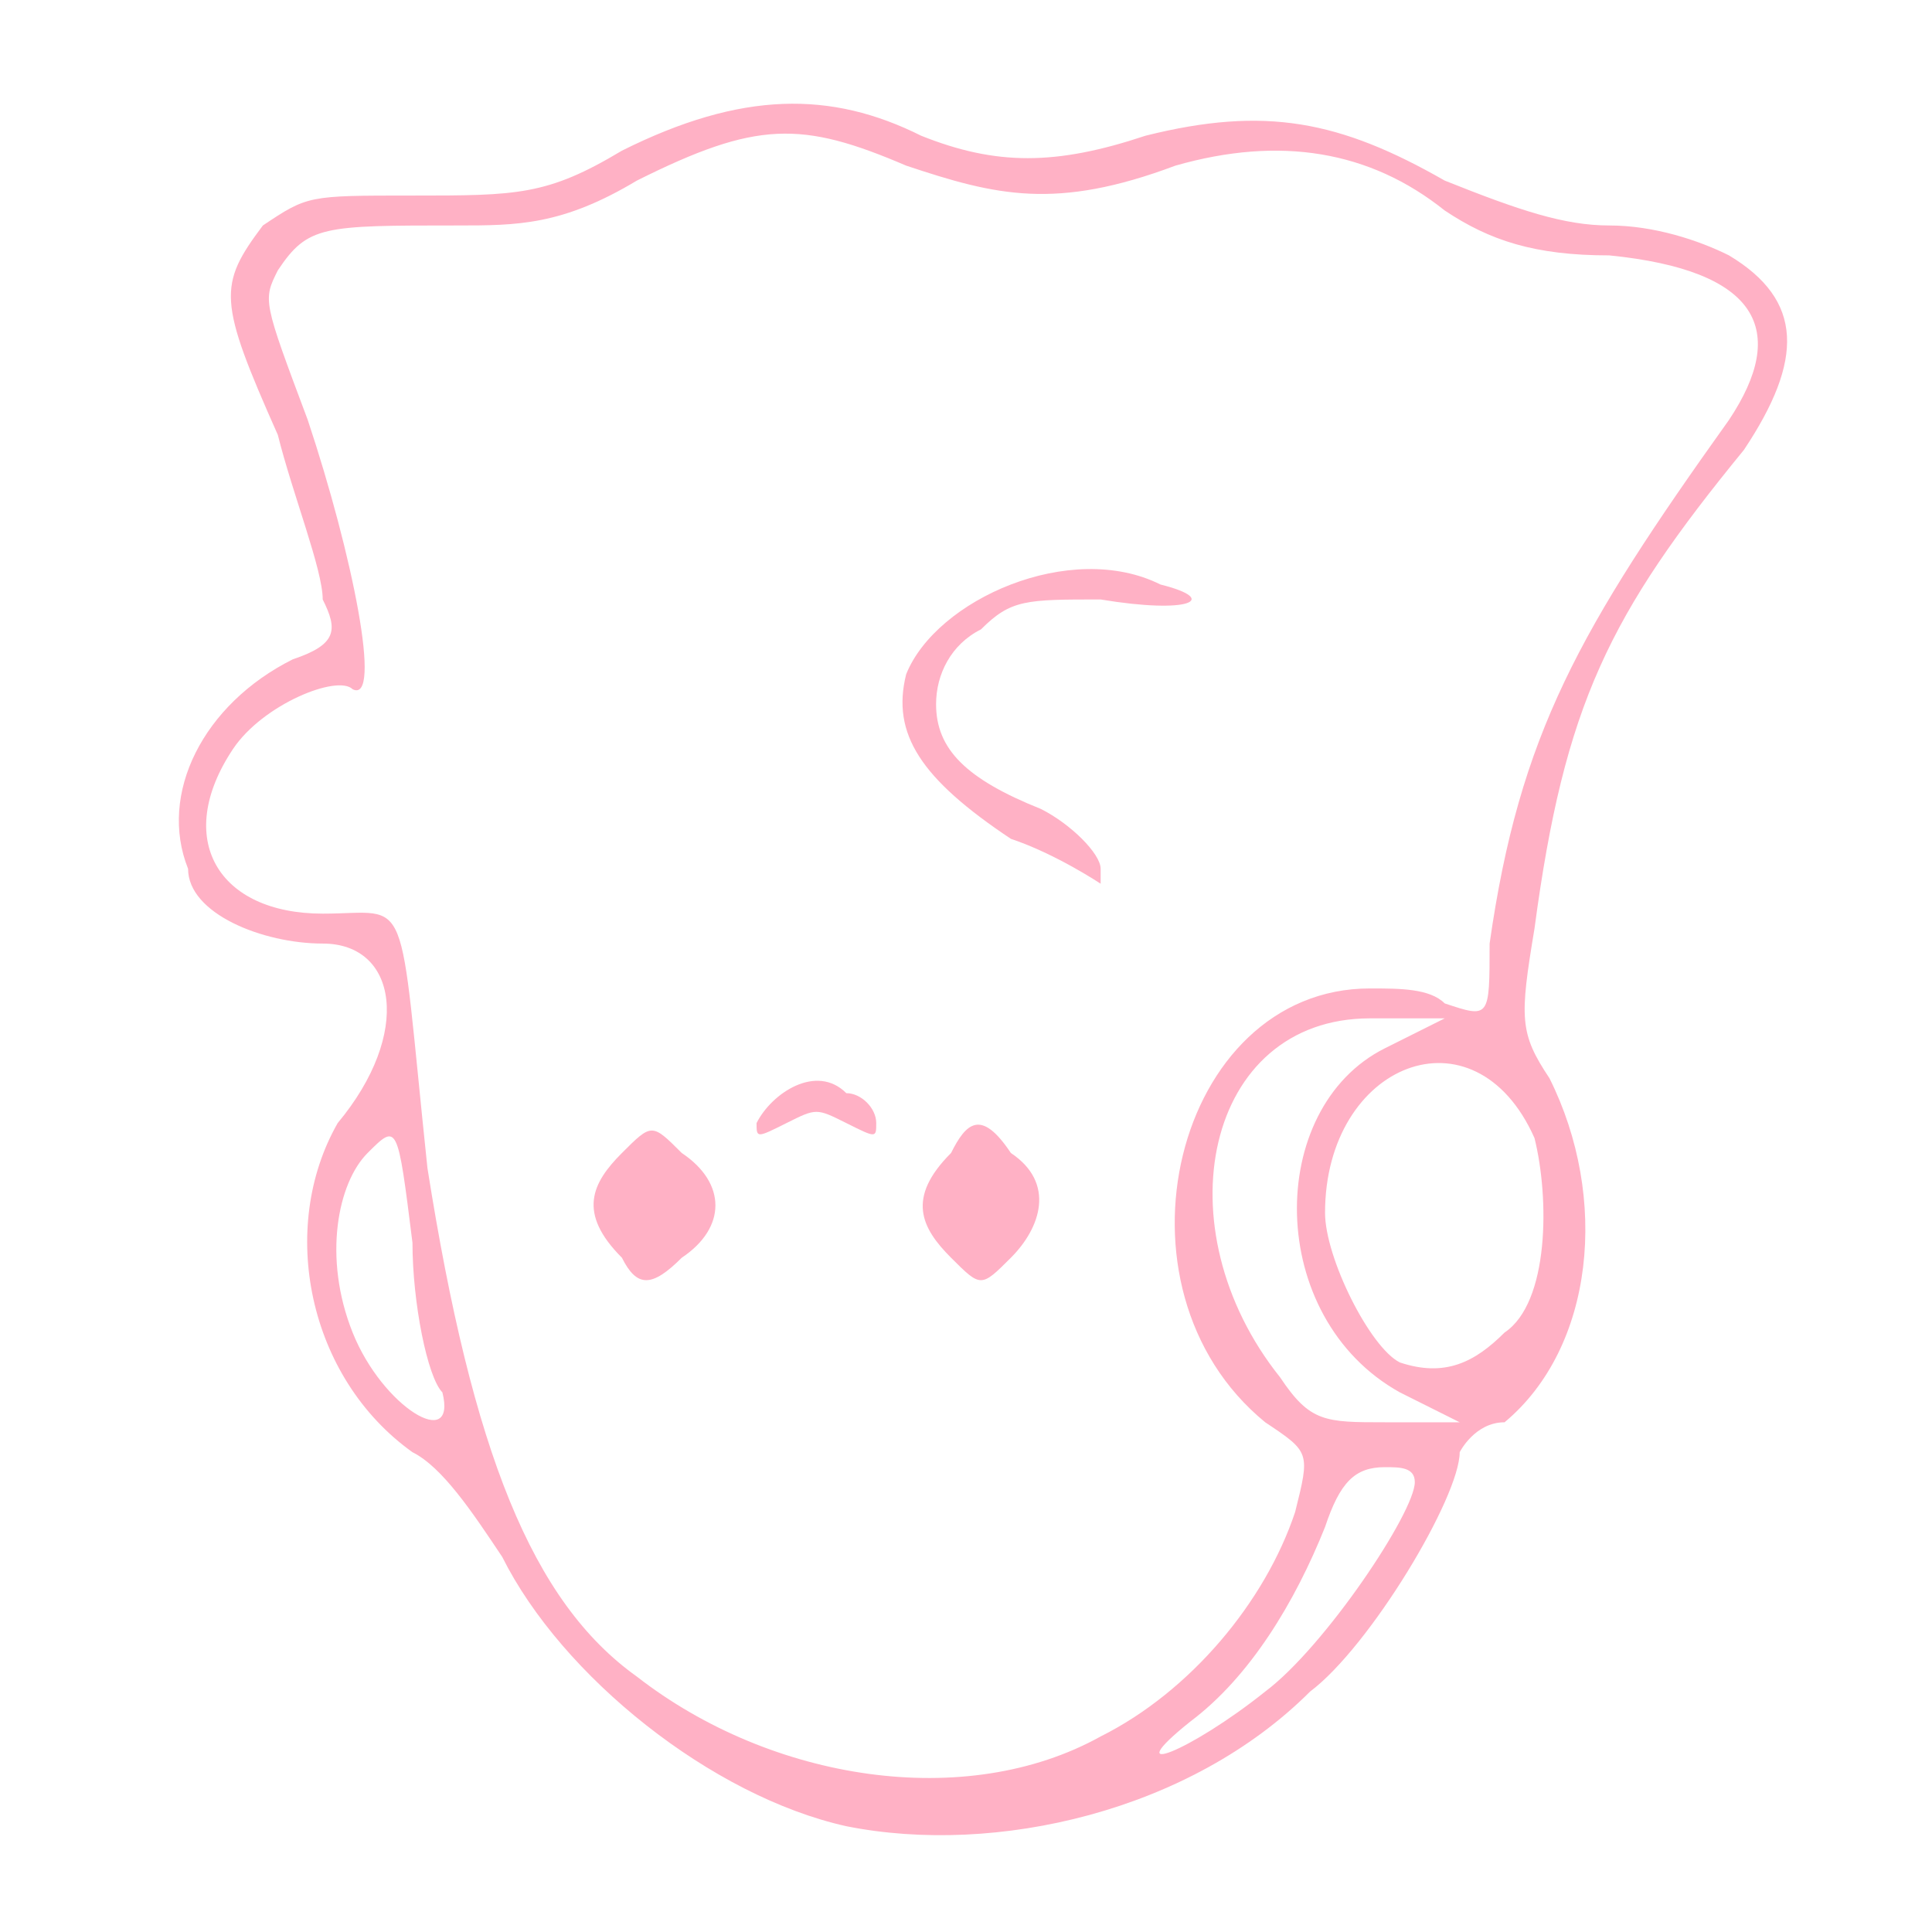
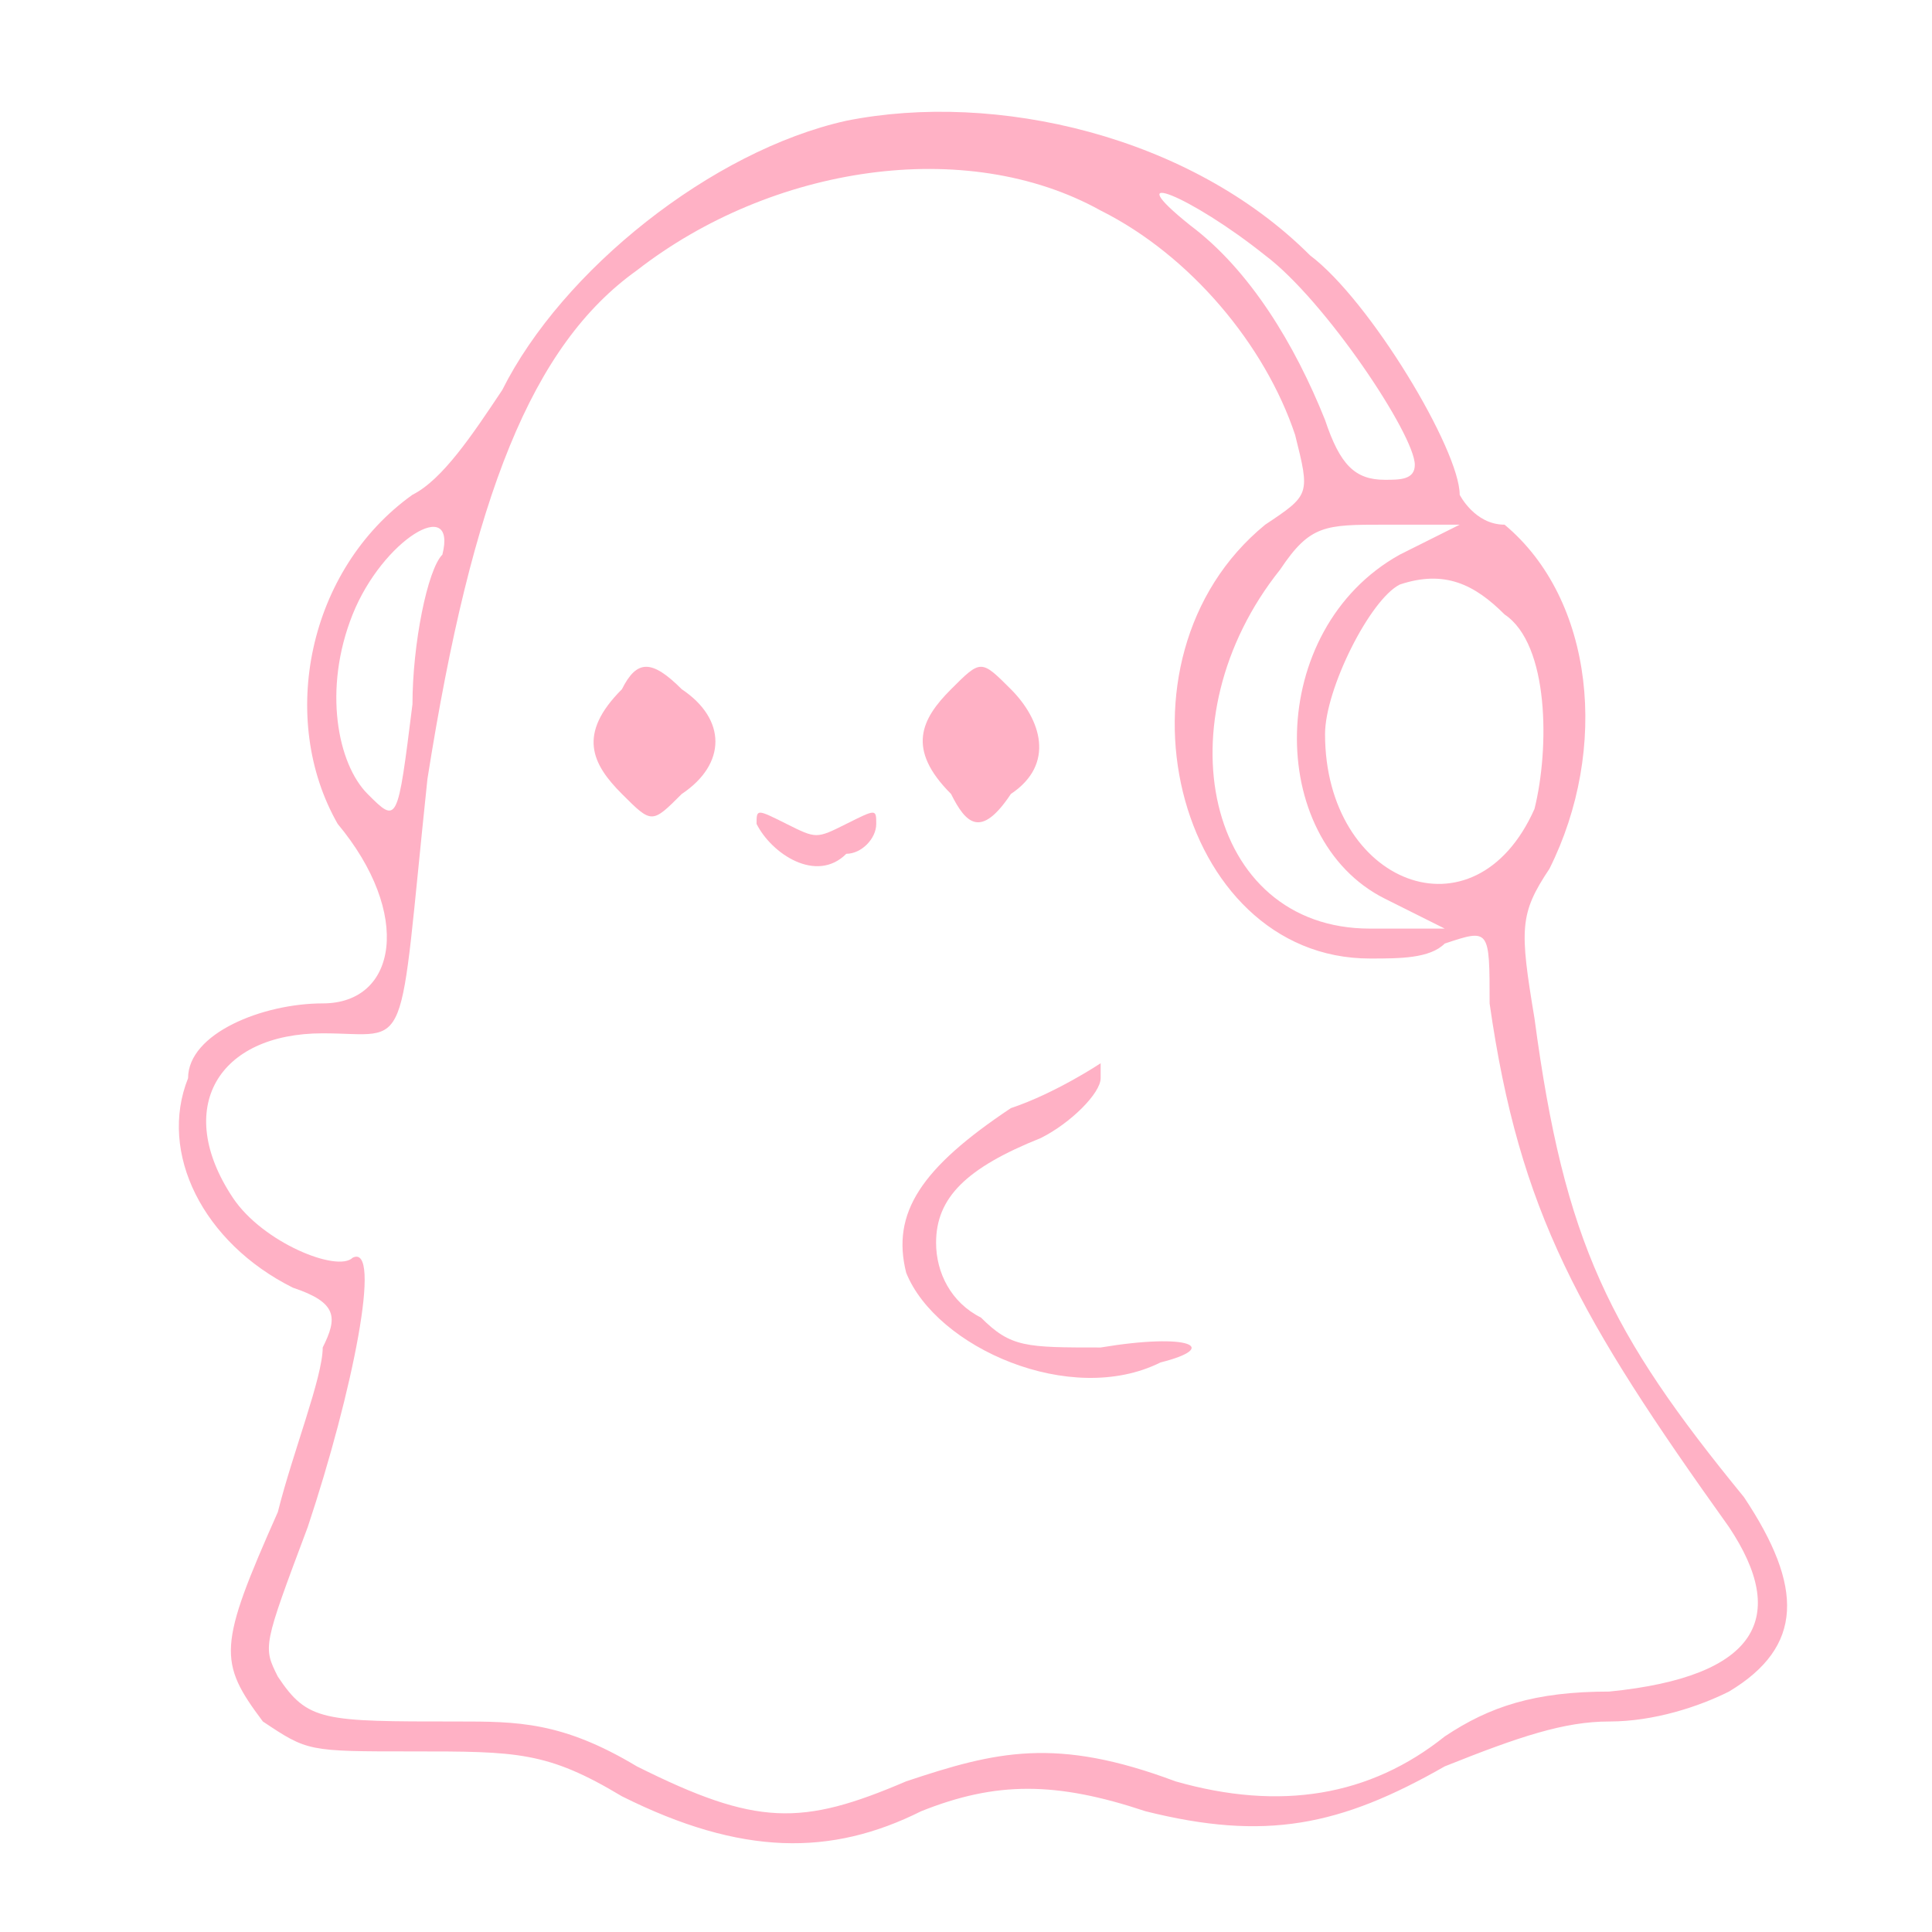
<svg xmlns="http://www.w3.org/2000/svg" id="zuno-symbolic" width="64" height="64" viewBox="0 0 16 16">
  <defs id="defs2">
    <style id="current-color-scheme" type="text/css">.ColorScheme-Text {color:#ffb1c5} .ColorScheme-Highlight {color:#ffb1c5}</style>
  </defs>
-   <g class="ColorScheme-Text" transform="translate(0.19469 0.132743) scale(0.123894)">
+   <g class="ColorScheme-Text" transform="translate(0.19469 15.99118) scale(0.123894 -0.123894)">
    <path style="fill:#ffb1c5;paint-order:fill markers stroke" d="M55 121 c-9 -2 -19 -10 -23 -18 -2 -3 -4 -6 -6 -7 -7 -5 -9 -15 -5 -22 5 -6 4 -12 -1 -12 -4 0 -9 -2 -9 -5 -2 -5 1 -11 7 -14 3 -1 3 -2 2 -4 0 -2 -2 -7 -3 -11 -4 -9 -4 -10 -1 -14 3 -2 3 -2 10 -2 7 0 9 0 14 -3 8 -4 14 -4 20 -1 5 2 9 2 15 0 8 -2 13 -1 20 3 5 2 8 3 11 3 3 0 6 1 8 2 5 3 5 7 1 13 -9 11 -12 17 -14 32 -1 6 -1 7 1 10 4 8 3 18 -3 23 -2 0 -3 2 -3 2 0 3 -6 13 -10 16 -8 8 -21 11 -31 9z m17 -6 c6 -3 11 -9 13 -15 1 -4 1 -4 -2 -6 -11 -9 -6 -29 7 -29 2 0 4 0 5 1 3 1 3 1 3 -4 2 -14 6 -21 16 -35 4 -6 2 -10 -8 -11 -5 0 -8 -1 -11 -3 -5 -4 -11 -5 -18 -3 -8 3 -12 2 -18 0 -7 -3 -10 -3 -18 1 -5 3 -8 3 -12 3 -9 0 -10 0 -12 3 -1 2 -1 2 2 10 3 9 5 19 3 18 -1 -1 -6 1 -8 4 -4 6 -1 11 6 11 6 0 5 -2 7 17 3 19 7 29 14 34 9 7 22 9 31 4z m11 -3 c4 -3 10 -12 10 -14 0 -1 -1 -1 -2 -1 -2 0 -3 1 -4 4 -2 5 -5 10 -9 13 -5 4 0 2 5 -2z m-55 -20 c-1 -1 -2 -6 -2 -10 -1 -8 -1 -8 -3 -6 -2 2 -3 7 -1 12 2 5 7 8 6 4z m64 0 c-9 -5 -9 -19 -1 -23 l4 -2 -5 0 c-11 0 -14 14 -6 24 2 3 3 3 7 3 l5 0 -4 -2z m7 -4 c3 -2 3 -9 2 -13 -4 -9 -14 -5 -14 5 0 3 3 9 5 10 3 1 5 0 7 -2z" />
    <path style="fill:#ffb1c5;paint-order:fill markers stroke" d="M40 83 c-3 -3 -2 -5 0 -7 2 -2 2 -2 4 0 3 2 3 5 0 7 -2 2 -3 2 -4 0z" />
    <path style="fill:#ffb1c5;paint-order:fill markers stroke" d="M62 83 c-2 -2 -3 -4 0 -7 1 -2 2 -3 4 0 3 2 2 5 0 7 -2 2 -2 2 -4 0z" />
    <path style="fill:#ffb1c5;paint-order:fill markers stroke" d="M49 74 c1 -2 4 -4 6 -2 1 0 2 1 2 2 0 1 0 1 -2 0 -2 -1 -2 -1 -4 0 -2 1 -2 1 -2 0z" />
    <path style="fill:#ffb1c5;paint-order:fill markers stroke" d="M66 55 c-6 -4 -8 -7 -7 -11 2 -5 11 -9 17 -6 4 1 2 2 -4 1 -5 0 -6 0 -8 2 -2 1 -3 3 -3 5 0 3 2 5 7 7 2 1 4 3 4 4 0 0 0 1 0 1 0 0 -3 -2 -6 -3z" />
  </g>
</svg>
